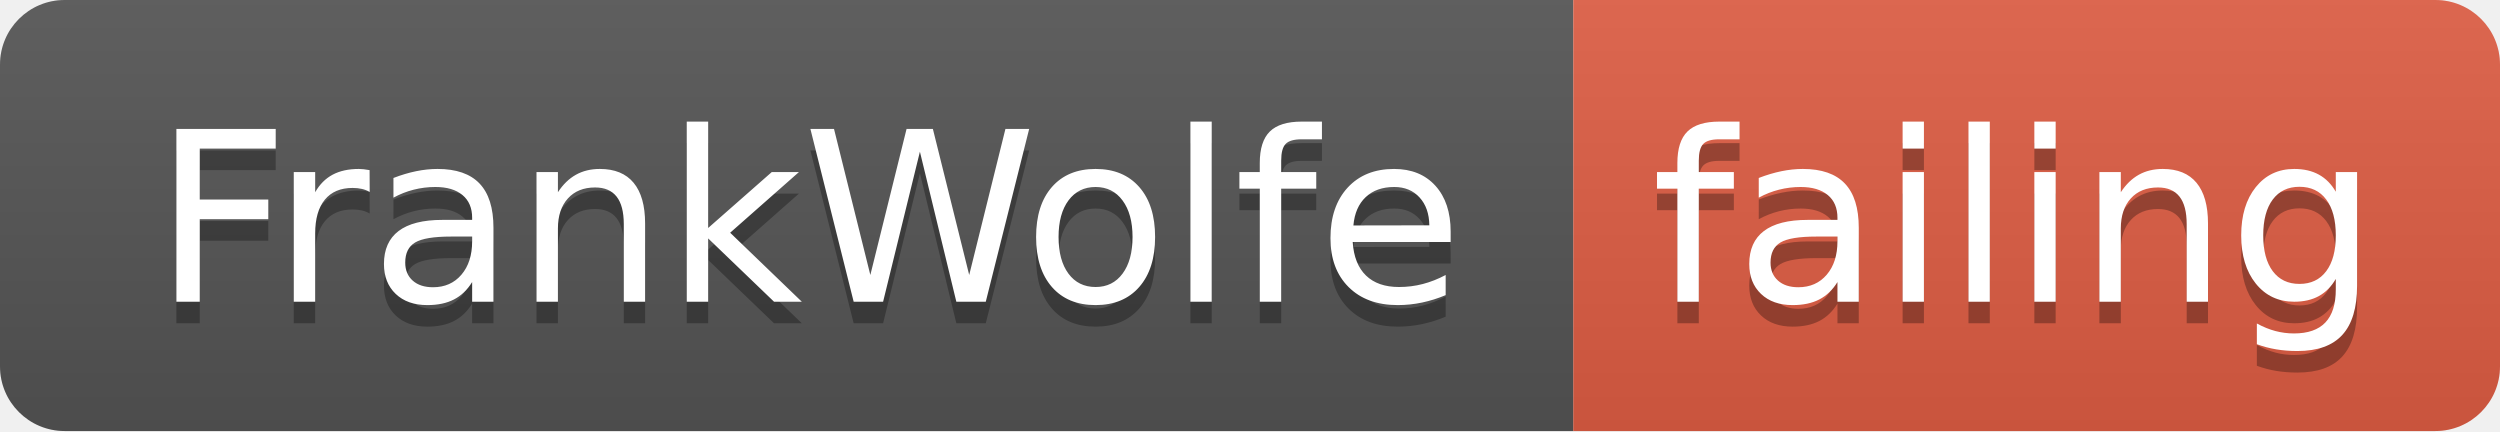
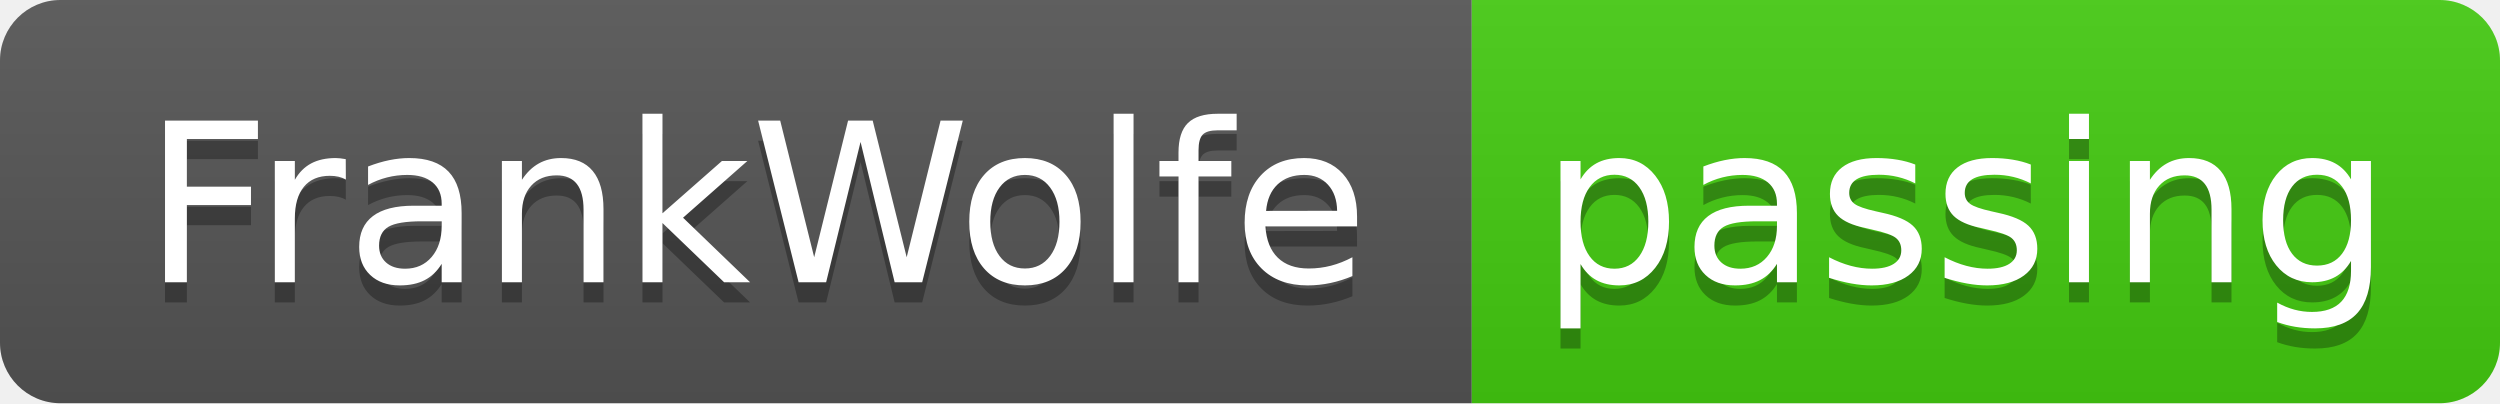
- <svg xmlns="http://www.w3.org/2000/svg" width="116" height="20">
+ <svg xmlns="http://www.w3.org/2000/svg" width="124" height="20">
  <linearGradient id="smooth" x2="0" y2="100%">
    <stop offset="0" stop-color="#bbb" stop-opacity=".1" />
    <stop offset="1" stop-opacity=".1" />
  </linearGradient>
  <clipPath id="round">
-     <rect width="116" height="20" rx="3" fill="#fff" />
+     <rect width="124" height="20" rx="3" fill="#fff" />
  </clipPath>
  <g clip-path="url(#round)">
    <rect width="73" height="20" fill="#555" />
-     <rect x="73" width="43" height="20" fill="#e05d44" />
-     <rect width="116" height="20" fill="url(#smooth)" />
+     <rect x="73" width="51" height="20" fill="#4c1" />
+     <rect width="124" height="20" fill="url(#smooth)" />
  </g>
  <g fill="#fff" text-anchor="middle" font-family="DejaVu Sans,Verdana,Geneva,sans-serif" font-size="110">
    <text x="375" y="150" fill="#010101" fill-opacity=".3" transform="scale(0.1)" textLength="630" lengthAdjust="spacing">FrankWolfe</text>
    <text x="375" y="140" transform="scale(0.1)" textLength="630" lengthAdjust="spacing">FrankWolfe</text>
-     <text x="935" y="150" fill="#010101" fill-opacity=".3" transform="scale(0.1)" textLength="330" lengthAdjust="spacing">failing</text>
-     <text x="935" y="140" transform="scale(0.1)" textLength="330" lengthAdjust="spacing">failing</text>
+     <text x="975" y="150" fill="#010101" fill-opacity=".3" transform="scale(0.1)" textLength="410" lengthAdjust="spacing">passing</text>
+     <text x="975" y="140" transform="scale(0.1)" textLength="410" lengthAdjust="spacing">passing</text>
  </g>
</svg>
